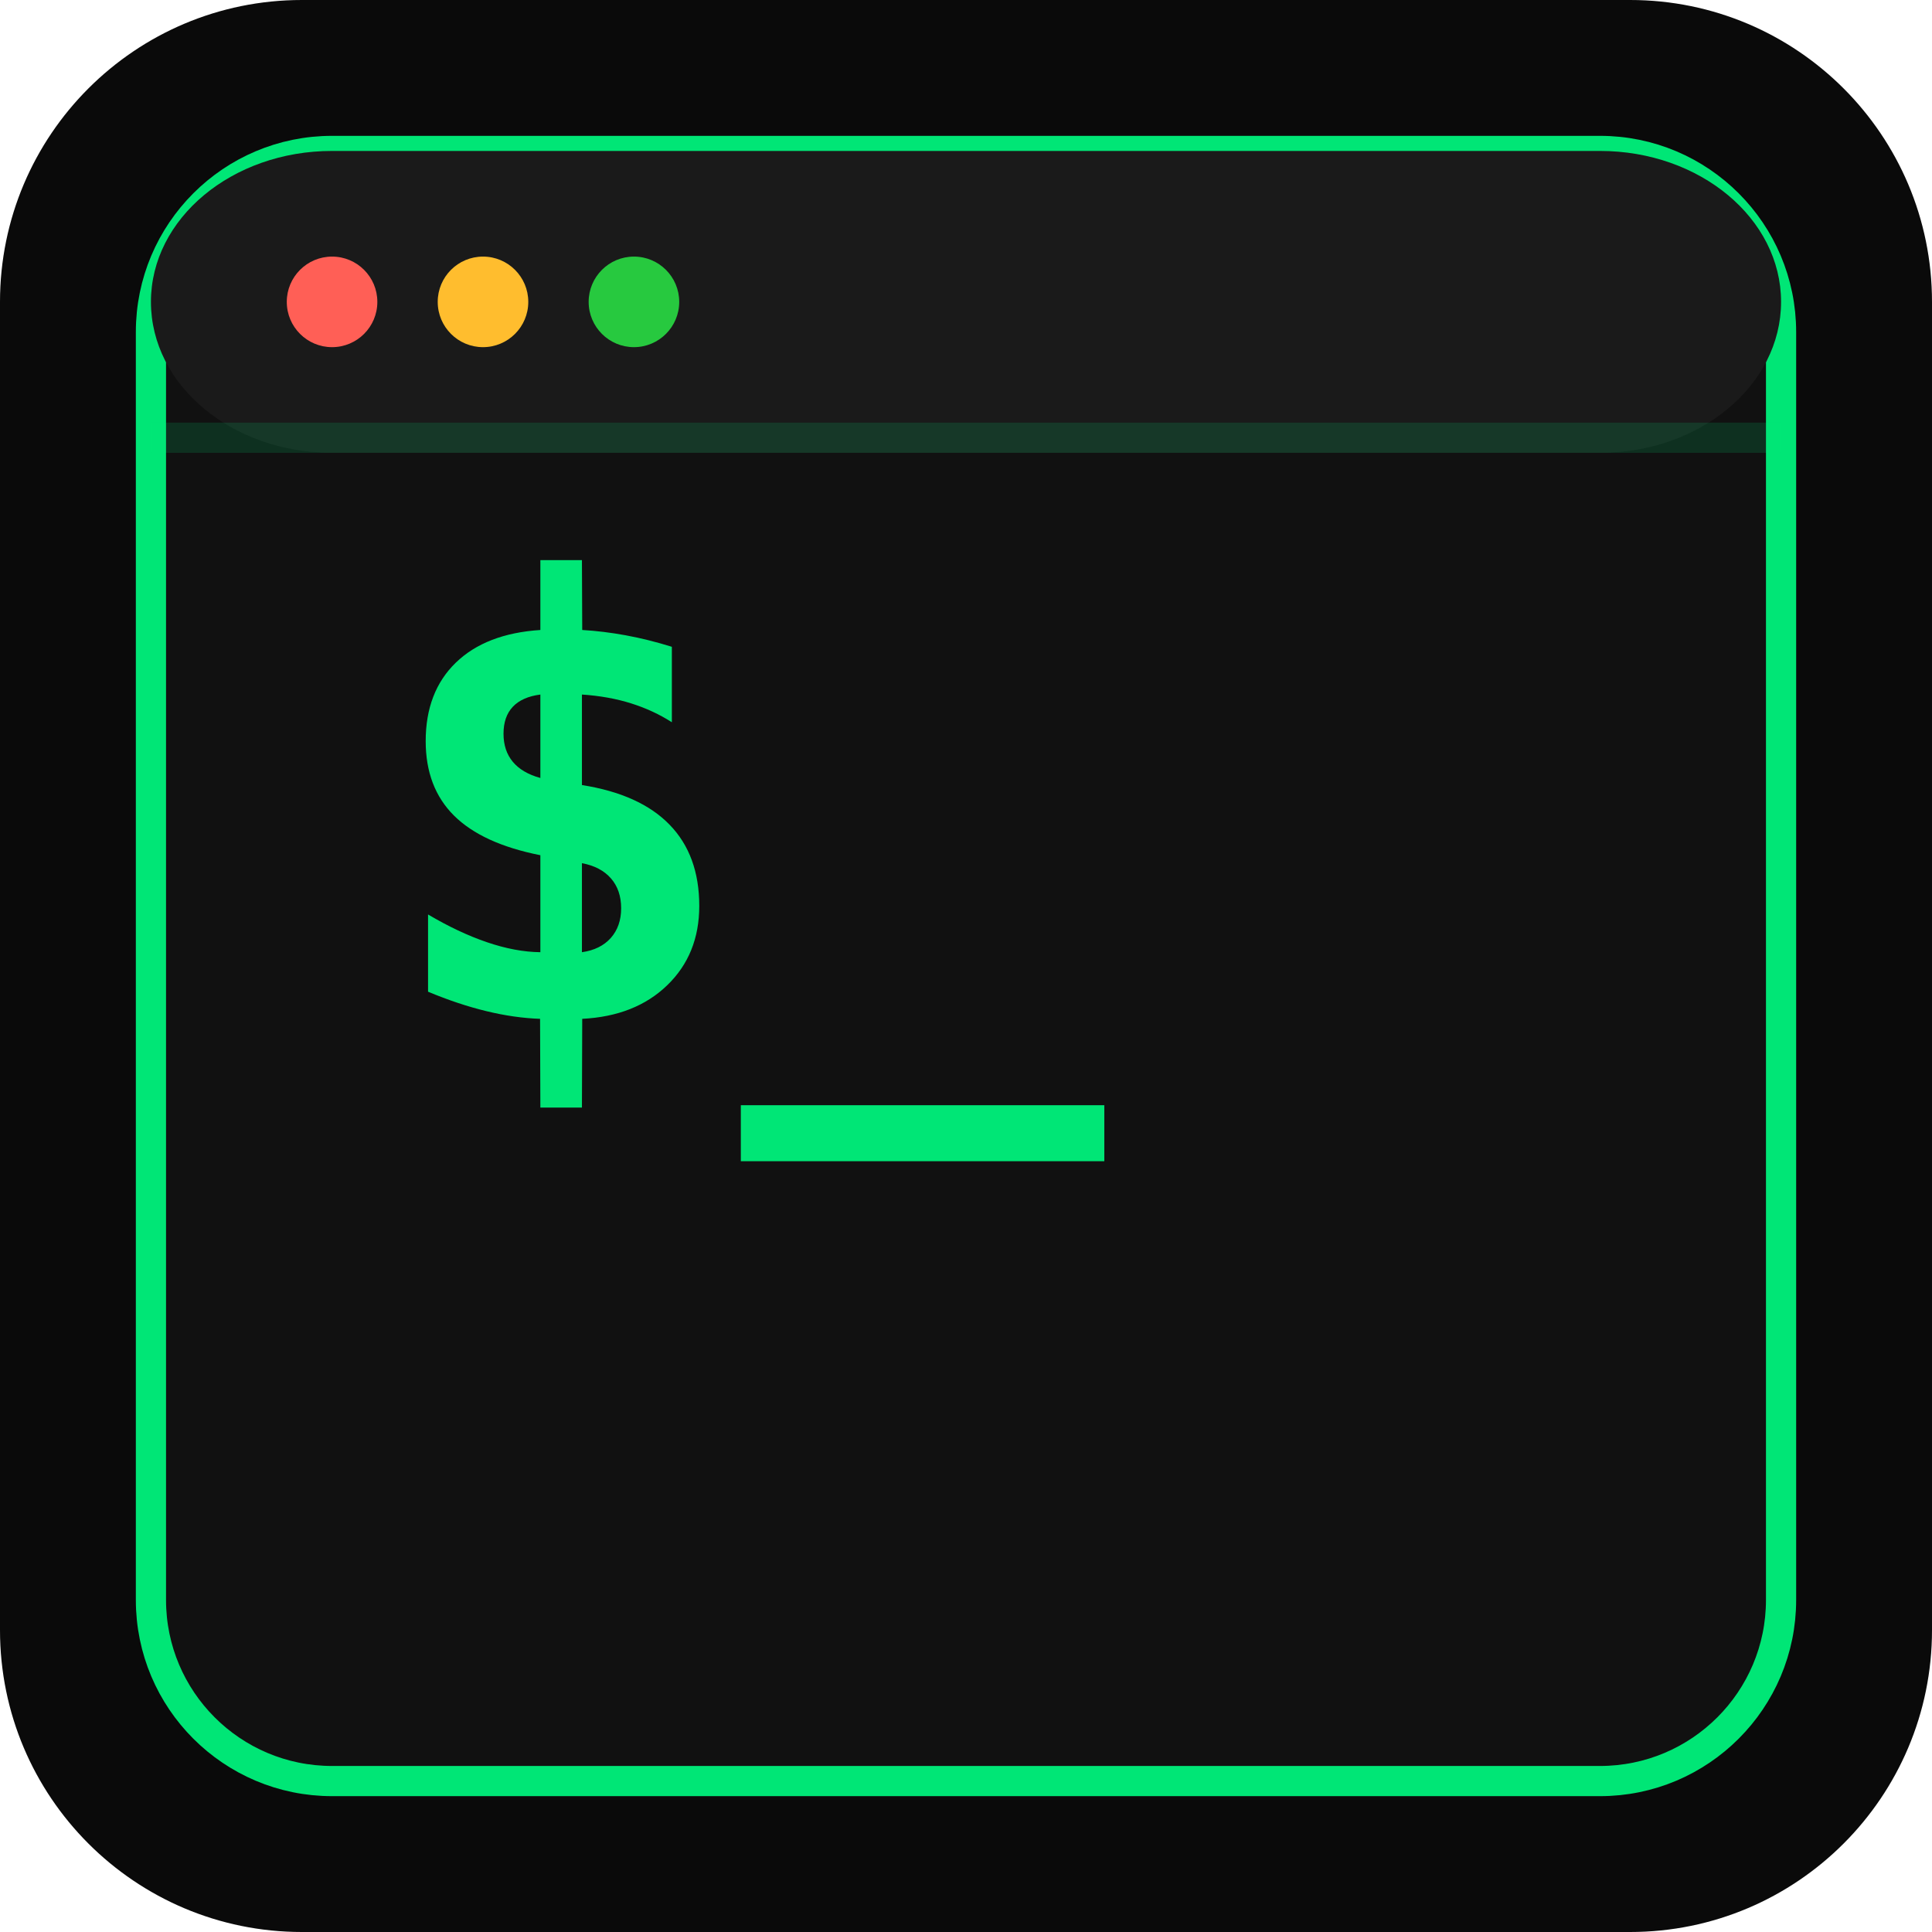
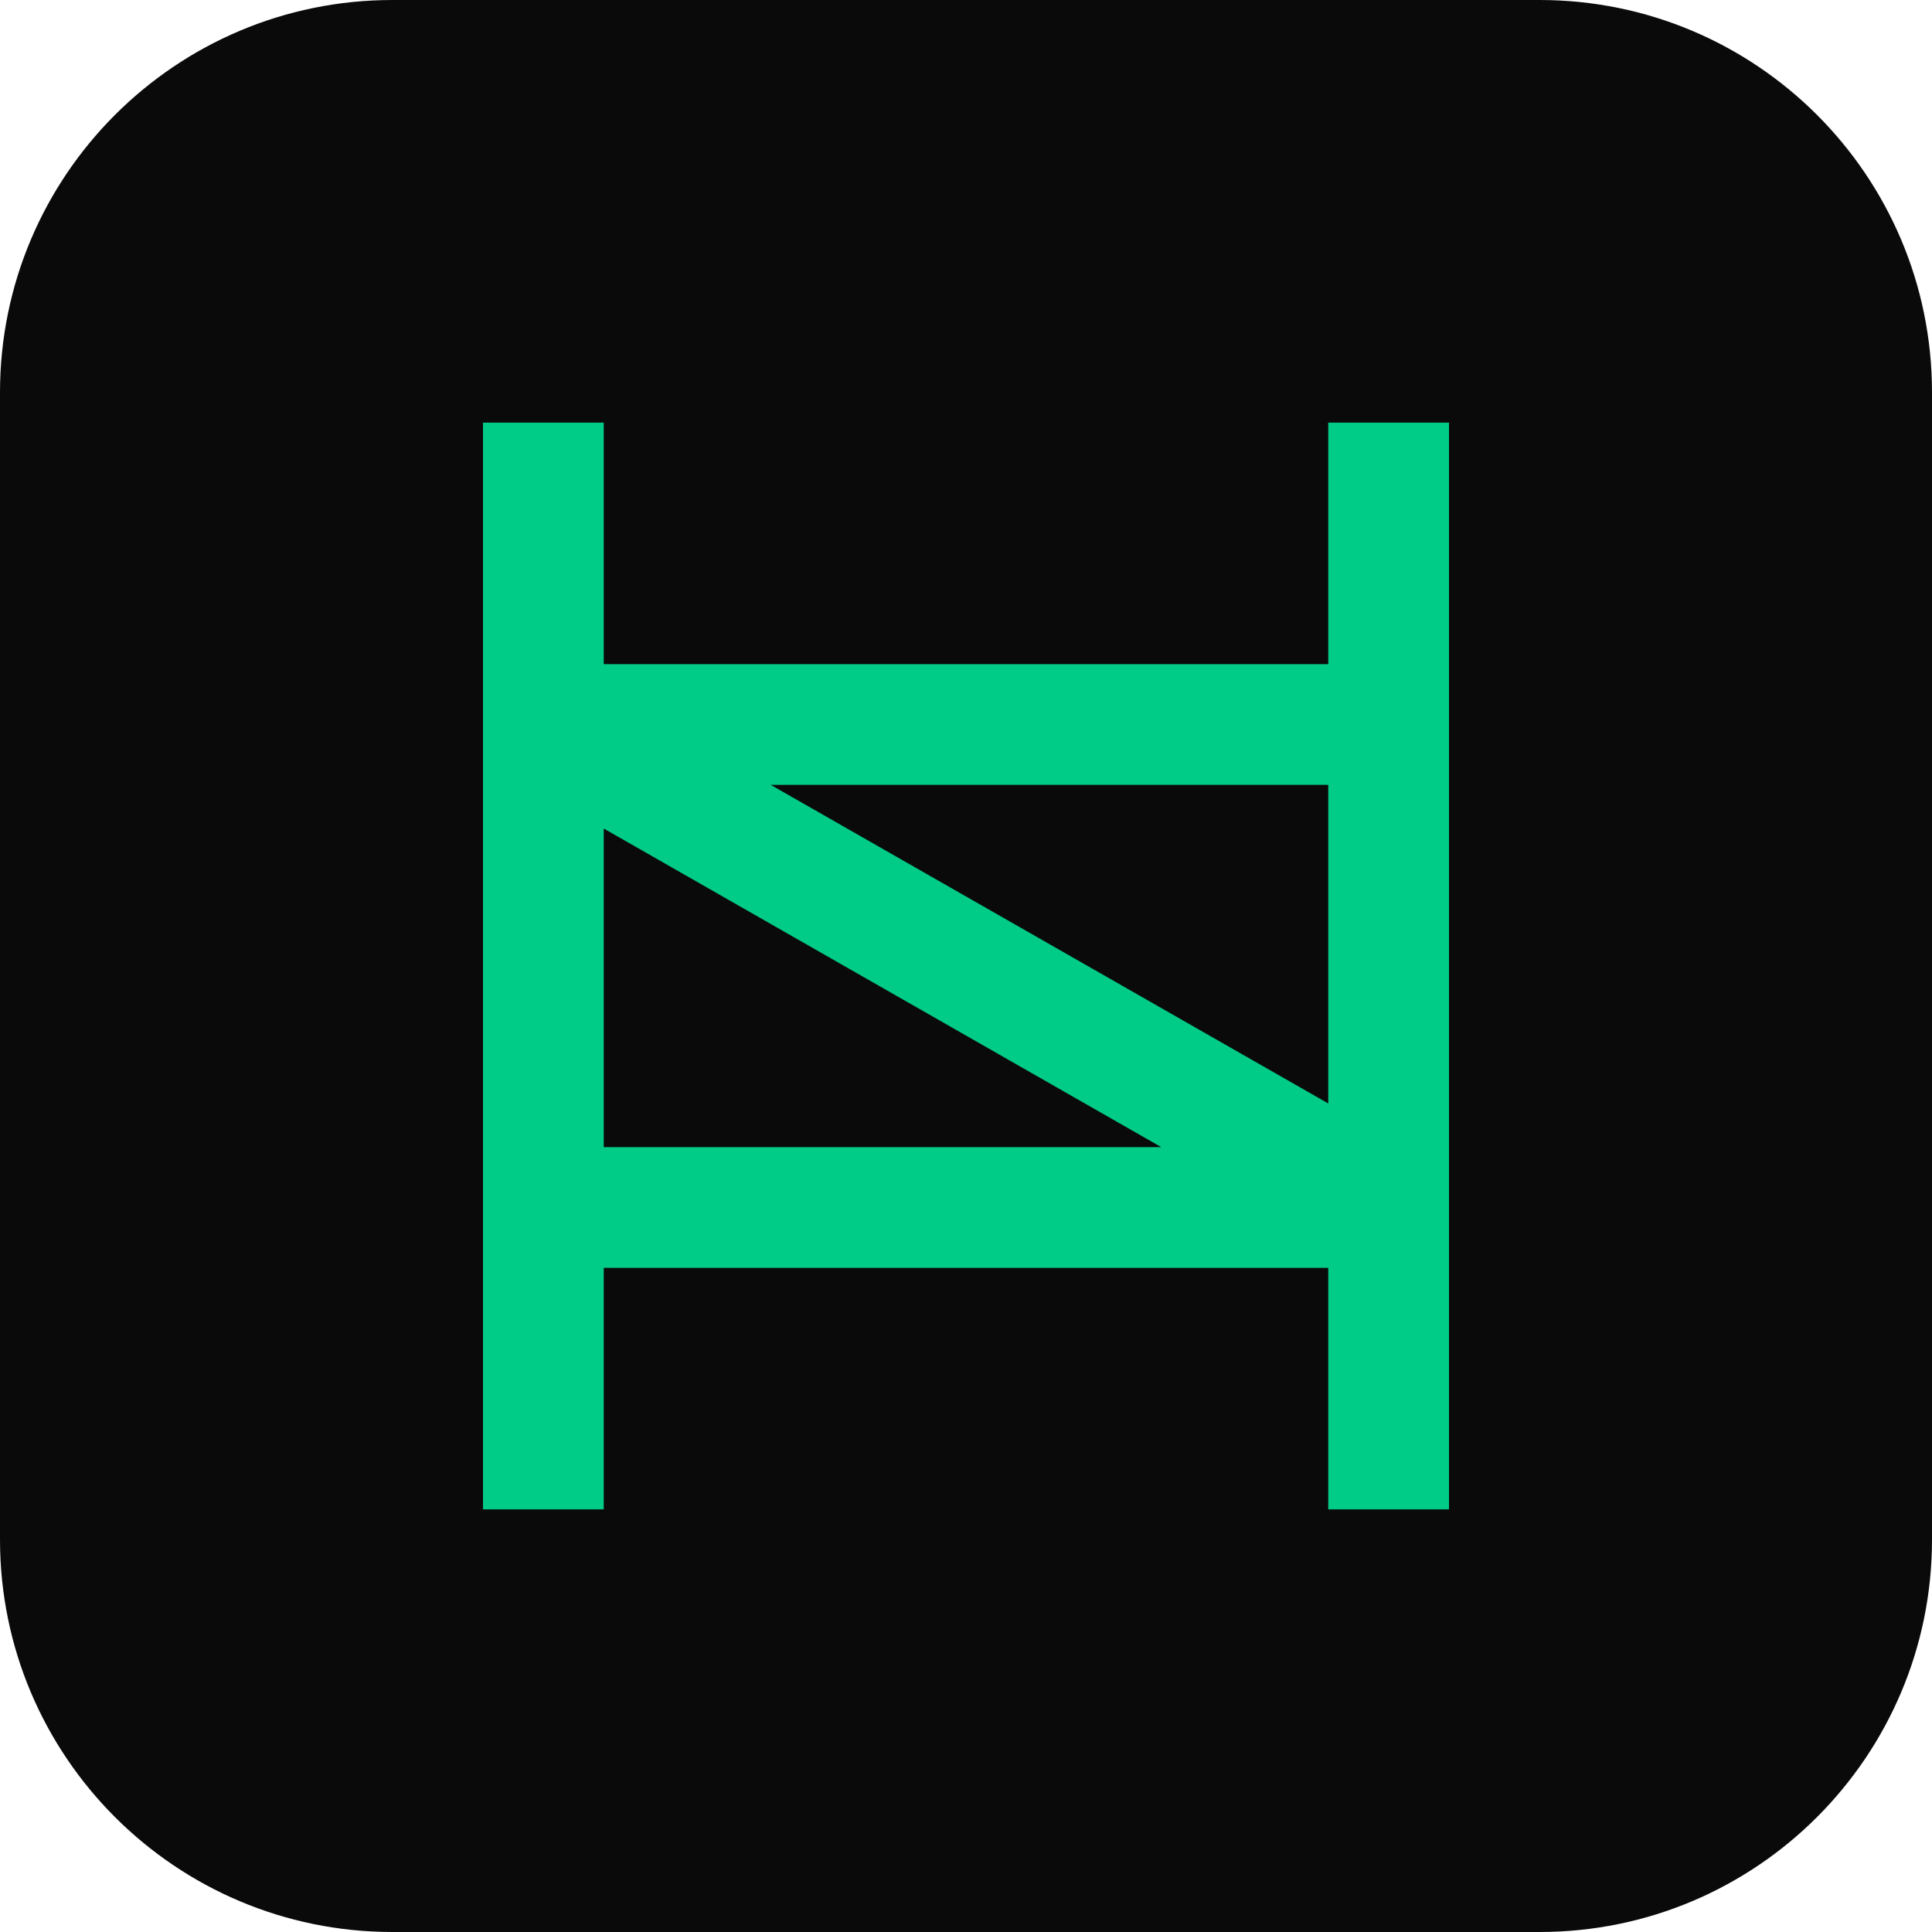
<svg xmlns="http://www.w3.org/2000/svg" viewBox="0 0 512 512">
-   <rect width="512" height="512" rx="80" fill="#0a0a0a" />
-   <rect x="40" y="40" width="432" height="432" rx="48" fill="#111" stroke="#00e676" stroke-width="8" />
-   <rect x="40" y="40" width="432" height="80" rx="48" fill="#1a1a1a" />
-   <rect x="40" y="112" width="432" height="8" rx="0" fill="#00e676" opacity="0.15" />
-   <circle cx="88" cy="80" r="12" fill="#ff5f56" />
-   <circle cx="128" cy="80" r="12" fill="#ffbd2e" />
-   <circle cx="168" cy="80" r="12" fill="#27c93f" />
-   <text x="100" y="270" font-family="monospace" font-weight="bold" font-size="160" fill="#00e676">$_</text>
+   <rect width="512" height="512" rx="104" fill="#0a0a0a" />
+   <g transform="translate(80 80) scale(16)" fill="none" stroke="#00cc88" stroke-width="2">
+     <path d="M4 2v18M18 2v18M4 7h14M4 15h14M4 7l14 8" />
+   </g>
</svg>
